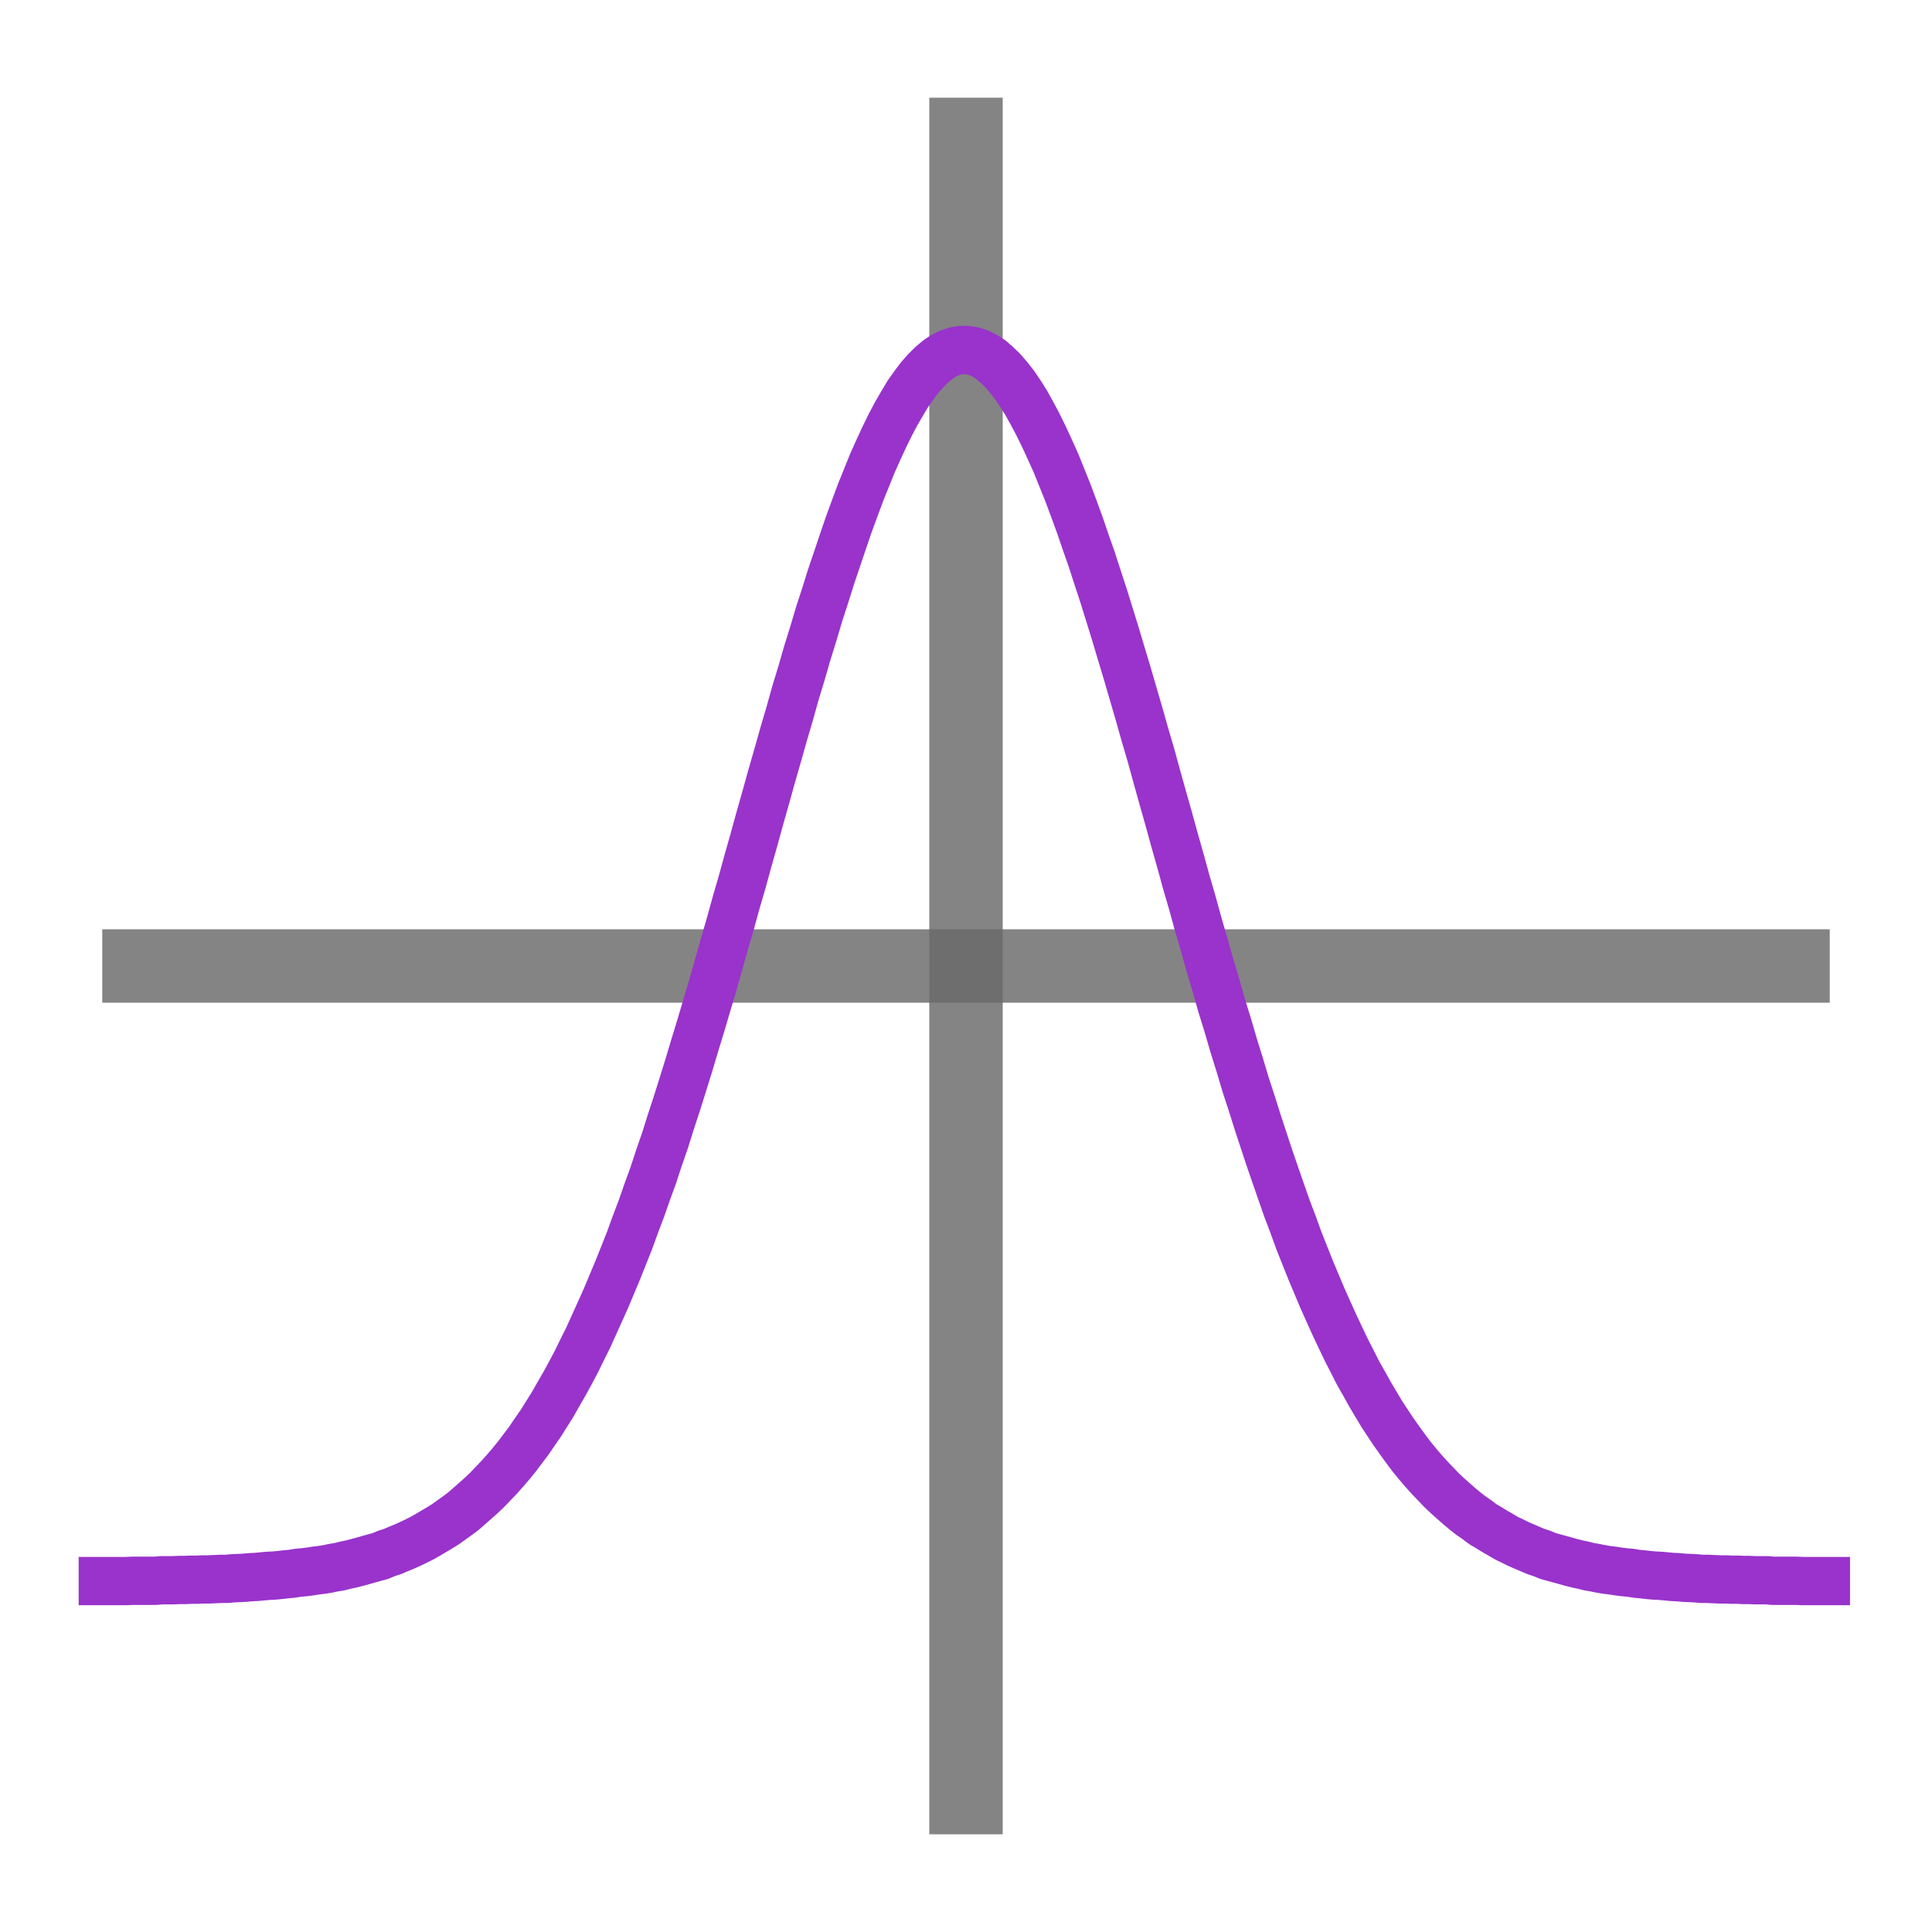
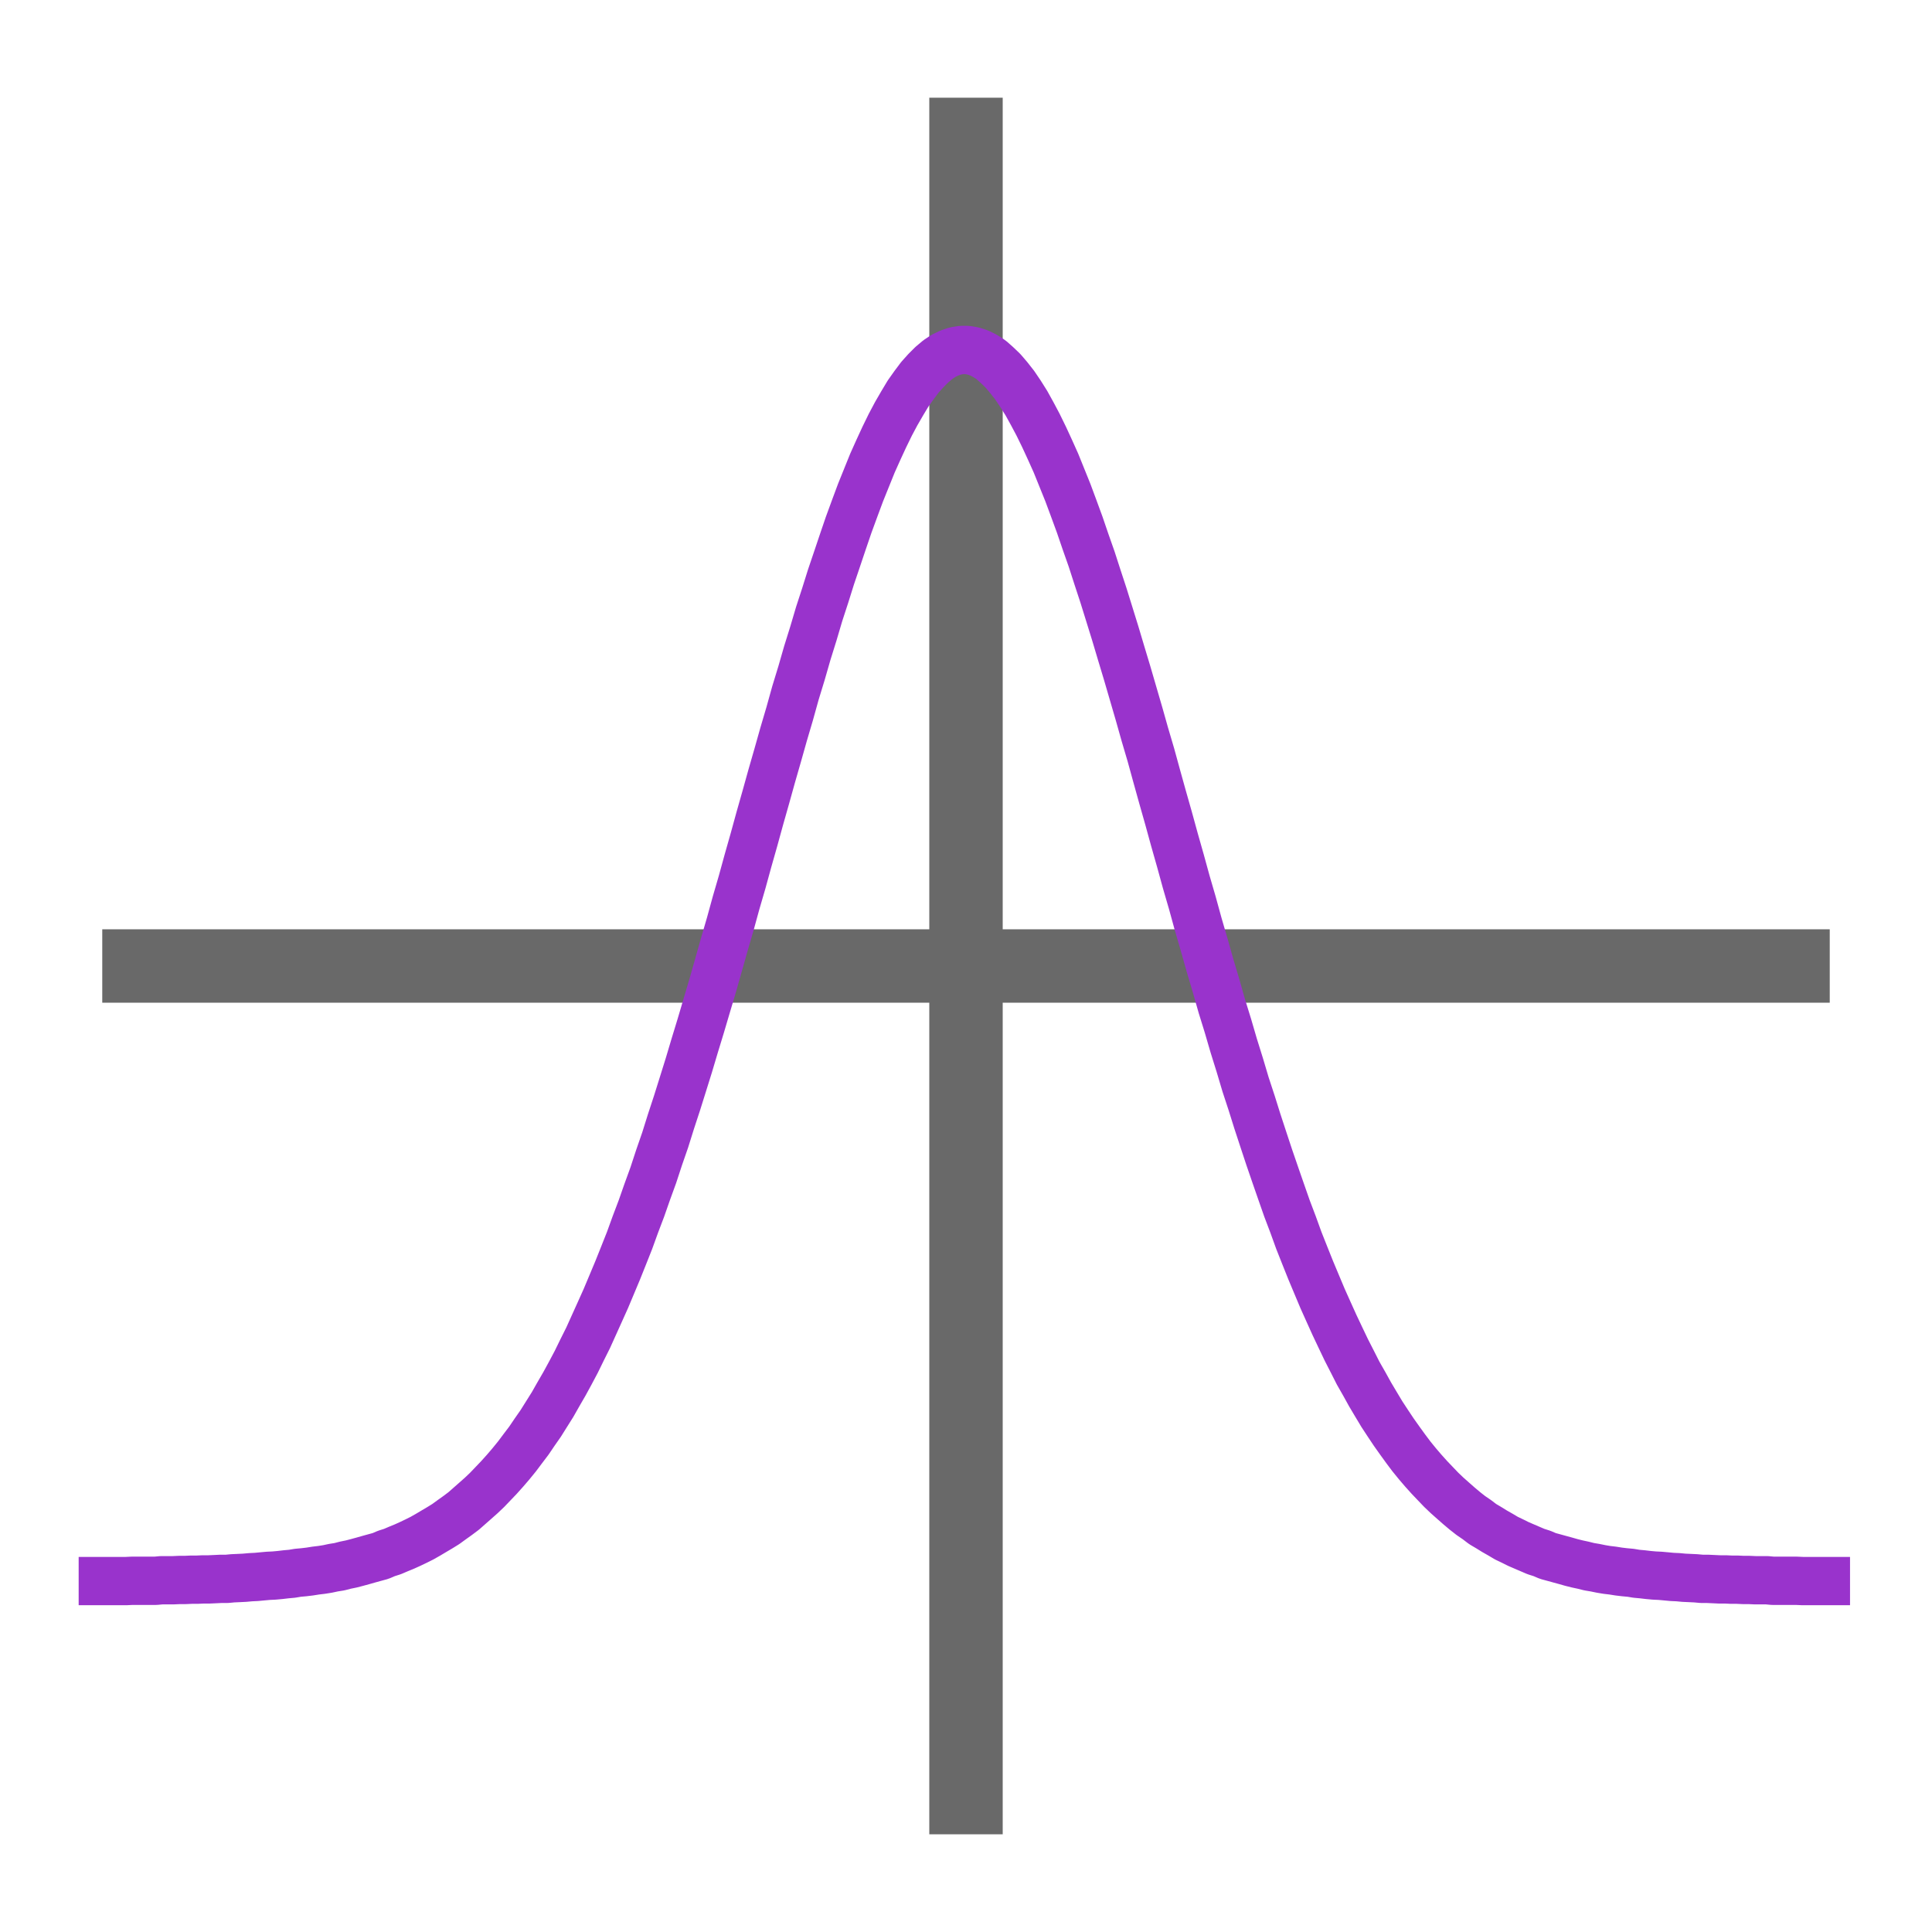
<svg xmlns="http://www.w3.org/2000/svg" role="img" focusable="false" aria-hidden="true" viewBox="0 0 14 14" version="1.1" id="svg2">
  <defs id="defs2" />
-   <rect style="fill:#696969;fill-opacity:0.817;stroke-width:0.548" width="0.532" height="12.584" x="6.734" y="0.708" id="rect1" />
-   <rect style="fill:#696969;fill-opacity:0.817;stroke-width:0.546" width="0.532" height="12.518" x="6.734" y="-13.259" transform="rotate(90)" id="rect2" />
+   <rect style="fill:#696969;fill-opacity:1;stroke-width:0.548" width="0.532" height="12.584" x="6.734" y="0.708" id="rect1" />
+   <rect style="fill:#696969;fill-opacity:1;stroke-width:0.546" width="0.532" height="12.518" x="6.734" y="-13.259" transform="rotate(90)" id="rect2" />
  <path class="fil1 str1" d="m 0.57,11.457 v 0 h 0.042 0.044 0.042 0.044 0.042 0.044 0.042 0.044 l 0.042,-0.002 h 0.042 0.044 0.042 0.044 l 0.042,-0.004 h 0.044 0.042 l 0.044,-0.002 h 0.042 l 0.044,-0.002 h 0.042 l 0.044,-0.002 h 0.042 l 0.044,-0.002 0.042,-0.002 h 0.044 l 0.042,-0.004 0.044,-0.002 0.042,-0.002 0.044,-0.004 0.042,-0.002 0.042,-0.004 0.044,-0.004 0.042,-0.002 0.044,-0.004 0.042,-0.005 0.044,-0.004 0.042,-0.007 0.044,-0.004 0.042,-0.005 0.044,-0.007 0.042,-0.005 0.044,-0.007 0.042,-0.009 0.044,-0.007 0.042,-0.011 0.044,-0.009 0.042,-0.011 0.044,-0.012 0.042,-0.012 0.04,-0.011 0.044,-0.012 0.042,-0.018 0.044,-0.014 0.042,-0.018 0.044,-0.018 0.042,-0.019 0.044,-0.021 0.042,-0.021 0.044,-0.025 0.042,-0.025 0.044,-0.026 0.042,-0.026 0.044,-0.032 0.042,-0.03 0.044,-0.033 0.042,-0.037 0.042,-0.037 0.044,-0.039 0.042,-0.04 0.044,-0.046 0.042,-0.044 0.044,-0.049 0.042,-0.049 0.044,-0.054 0.042,-0.056 0.044,-0.058 0.042,-0.062 0.044,-0.063 0.042,-0.067 0.044,-0.07 0.042,-0.074 0.044,-0.076 0.042,-0.077 0.044,-0.083 0.042,-0.086 0.044,-0.088 0.042,-0.093 0.042,-0.093 0.044,-0.098 0.042,-0.1 0.044,-0.105 0.042,-0.105 0.044,-0.111 0.042,-0.116 0.044,-0.116 0.042,-0.12 0.044,-0.121 0.042,-0.128 0.044,-0.127 0.042,-0.134 0.044,-0.134 0.042,-0.134 0.044,-0.141 0.042,-0.141 0.044,-0.144 0.042,-0.142 0.044,-0.148 0.042,-0.148 0.042,-0.149 0.044,-0.151 0.042,-0.153 0.044,-0.151 0.042,-0.153 0.044,-0.155 0.042,-0.153 0.044,-0.155 0.042,-0.151 0.044,-0.153 0.042,-0.149 0.044,-0.149 0.042,-0.151 0.044,-0.144 0.042,-0.146 0.044,-0.141 0.042,-0.142 0.044,-0.135 0.042,-0.134 0.044,-0.13 0.042,-0.125 0.042,-0.123 0.044,-0.12 0.042,-0.113 0.044,-0.109 0.042,-0.104 0.044,-0.098 0.042,-0.091 0.044,-0.09 0.042,-0.079 0.044,-0.076 0.042,-0.07 0.044,-0.062 0.042,-0.056 0.044,-0.049 0.042,-0.042 0.044,-0.037 0.042,-0.028 0.044,-0.021 0.042,-0.014 0.044,-0.007 h 0.04 l 0.042,0.007 0.044,0.014 0.042,0.021 0.044,0.028 0.042,0.037 0.044,0.042 0.042,0.049 0.044,0.056 0.042,0.062 0.044,0.07 0.042,0.076 0.042,0.079 0.044,0.09 0.042,0.091 0.044,0.098 0.042,0.104 0.044,0.109 0.042,0.113 0.044,0.12 0.042,0.123 0.044,0.125 0.042,0.13 0.044,0.134 0.042,0.135 0.044,0.142 0.042,0.141 0.044,0.146 0.042,0.144 0.044,0.151 0.042,0.149 0.044,0.149 0.042,0.153 0.042,0.151 0.044,0.155 0.042,0.153 0.044,0.155 0.042,0.153 0.044,0.151 0.042,0.153 0.044,0.151 0.042,0.149 0.044,0.148 0.042,0.148 0.044,0.142 0.042,0.144 0.044,0.141 0.042,0.141 0.044,0.134 0.042,0.134 0.044,0.134 0.042,0.127 0.044,0.128 0.042,0.121 0.042,0.12 0.044,0.116 0.042,0.116 0.044,0.111 0.042,0.105 0.044,0.105 0.042,0.1 0.044,0.098 0.042,0.093 0.044,0.093 0.042,0.088 0.044,0.086 0.042,0.083 0.044,0.077 0.042,0.076 0.044,0.074 0.042,0.07 0.044,0.067 0.042,0.063 0.044,0.062 0.042,0.058 0.042,0.056 0.044,0.054 0.042,0.049 0.044,0.049 0.042,0.044 0.044,0.046 0.042,0.04 0.044,0.039 0.042,0.037 0.044,0.037 0.042,0.033 0.044,0.03 0.042,0.032 0.044,0.026 0.042,0.026 0.044,0.025 0.042,0.025 0.044,0.021 0.042,0.021 0.044,0.019 0.042,0.018 0.042,0.018 0.044,0.014 0.042,0.018 0.044,0.012 0.04,0.011 0.044,0.012 0.042,0.012 0.044,0.011 0.042,0.009 0.044,0.011 0.042,0.007 0.044,0.009 0.042,0.007 0.042,0.005 0.044,0.007 0.042,0.005 0.044,0.004 0.042,0.007 0.044,0.004 0.042,0.005 0.044,0.004 0.042,0.002 0.044,0.004 0.042,0.004 0.044,0.002 0.042,0.004 0.044,0.002 0.042,0.002 0.044,0.004 h 0.042 l 0.044,0.002 0.042,0.002 h 0.044 l 0.042,0.002 h 0.042 l 0.044,0.002 h 0.042 l 0.044,0.002 h 0.042 0.044 l 0.042,0.004 h 0.044 0.042 0.044 0.042 l 0.044,0.002 h 0.042 0.044 0.042 0.044 0.042 0.044 0.042 0.044" id="path6" style="fill:none;fill-rule:evenodd;stroke:#9933cc;stroke-width:0.35;stroke-linejoin:bevel;stroke-dasharray:none;stroke-opacity:1;image-rendering:optimizeQuality;shape-rendering:geometricPrecision;text-rendering:geometricPrecision" />
</svg>
